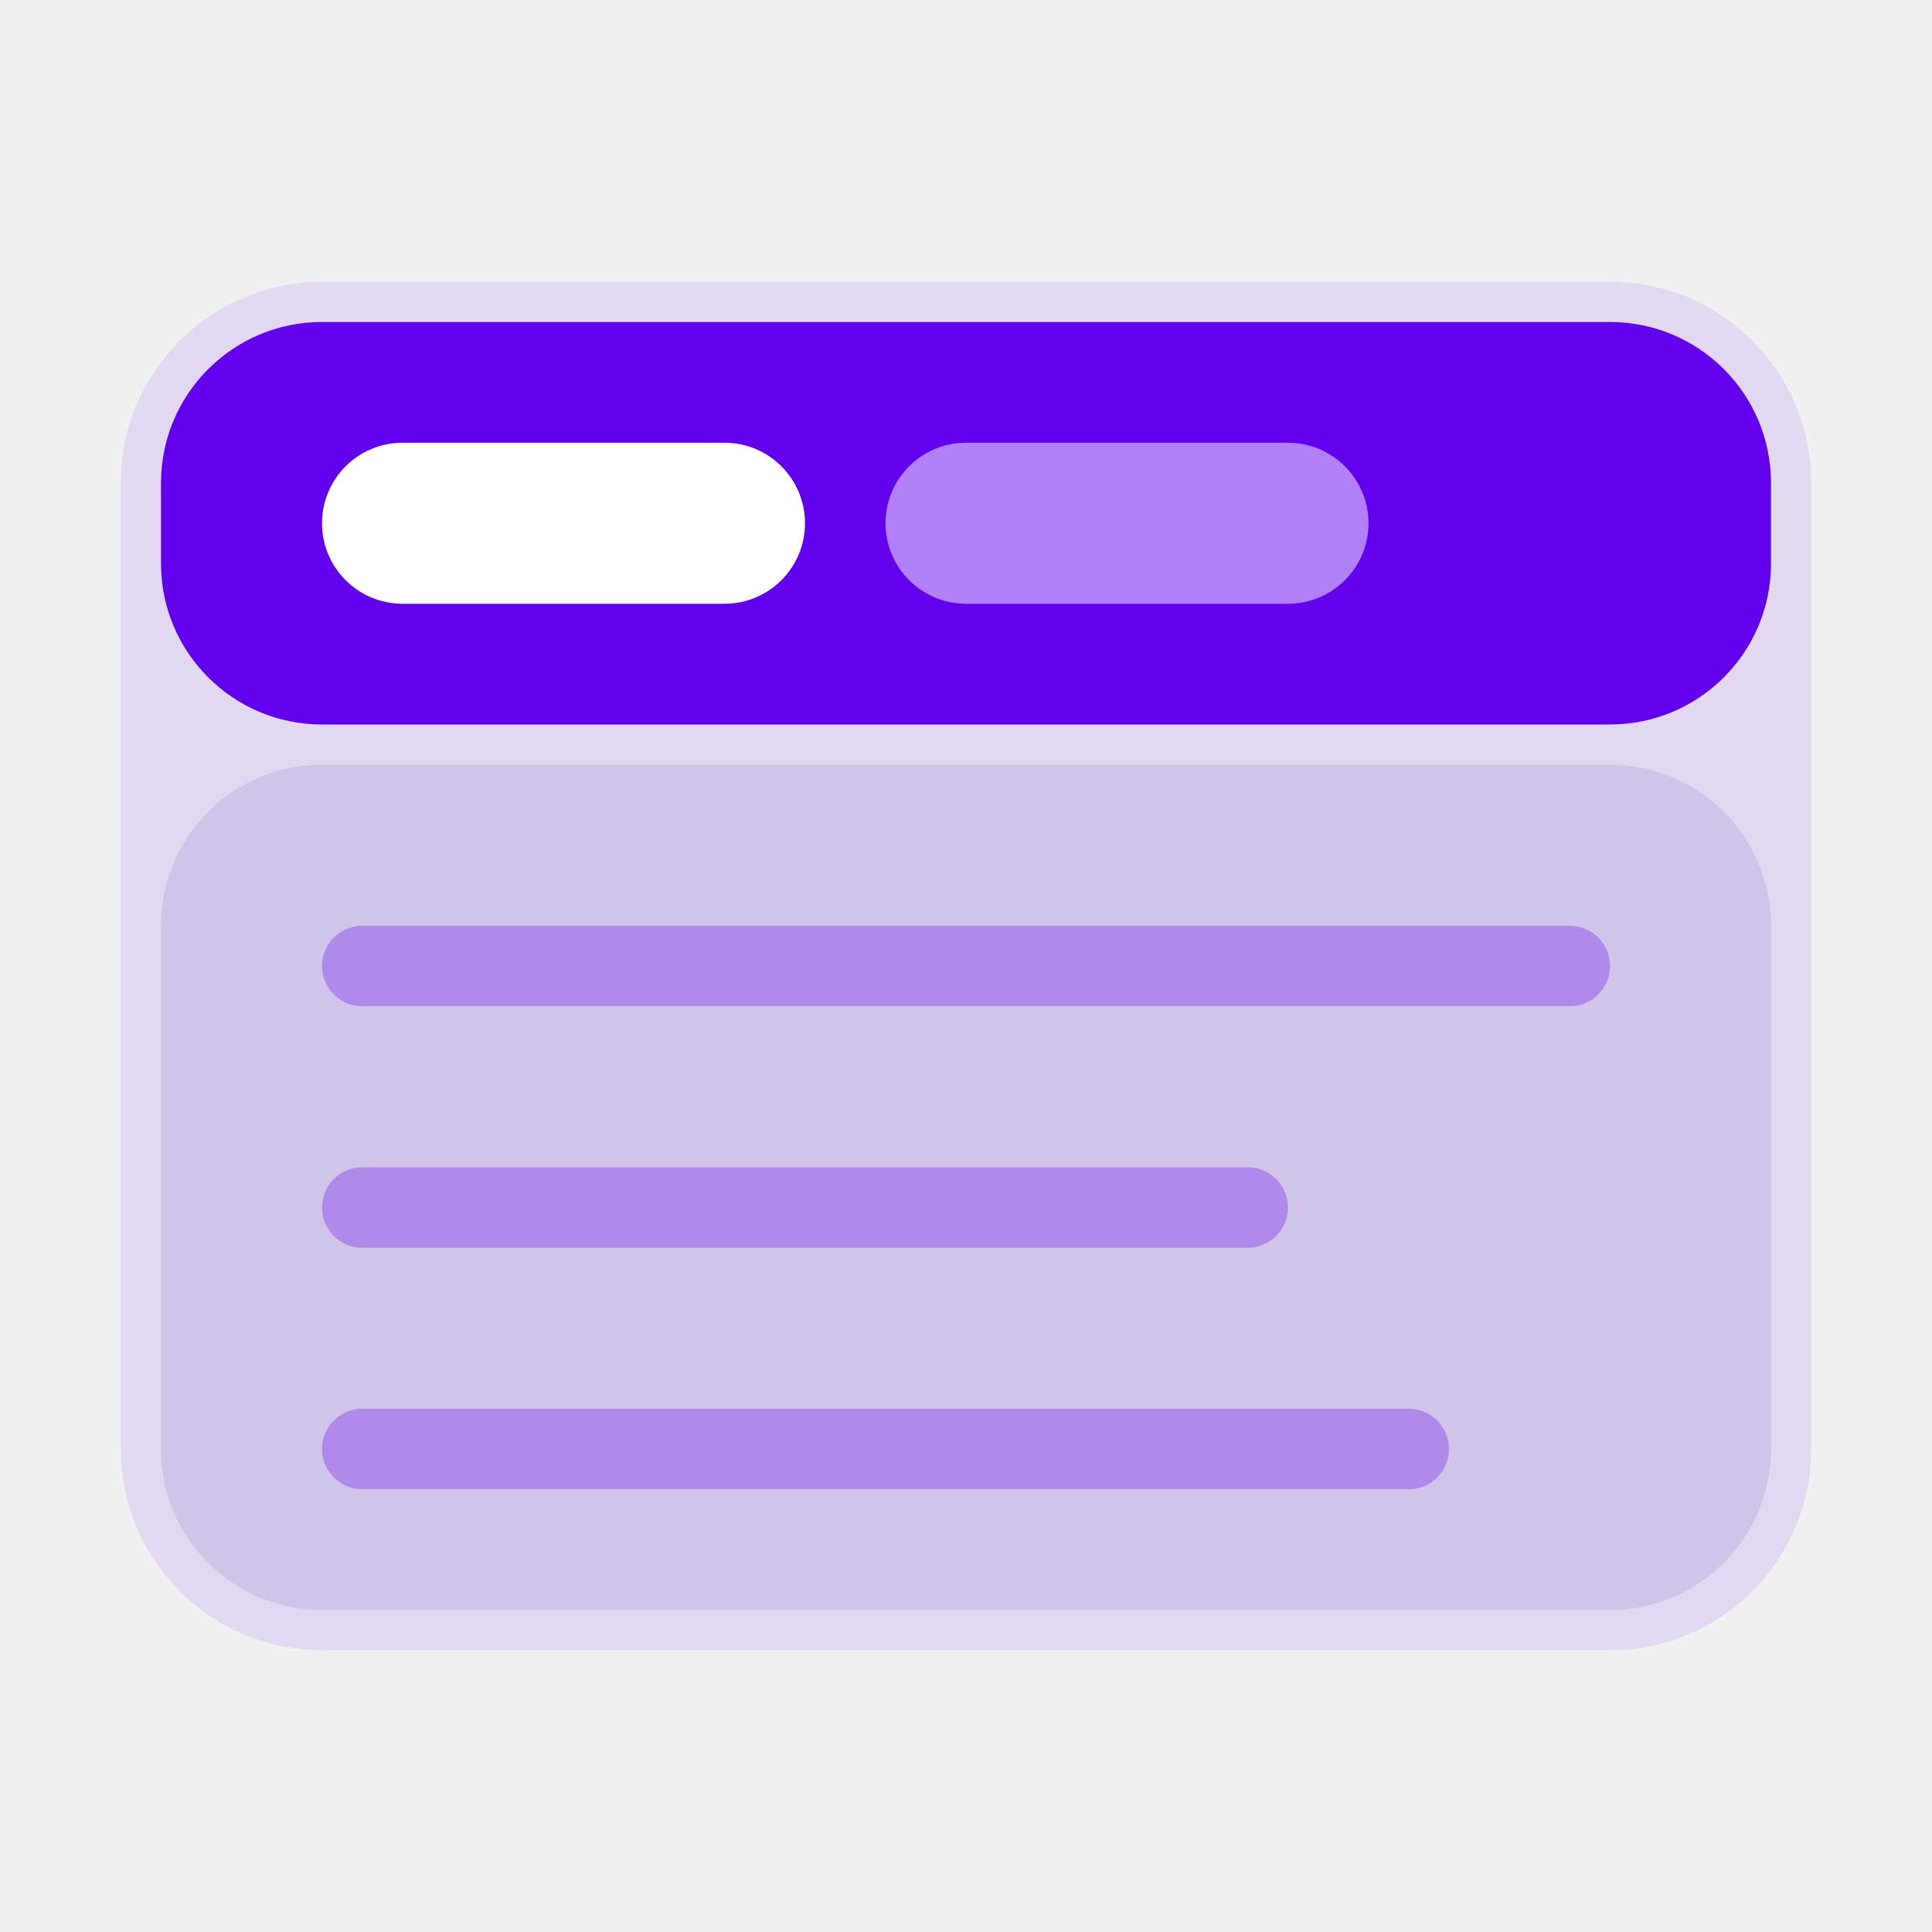
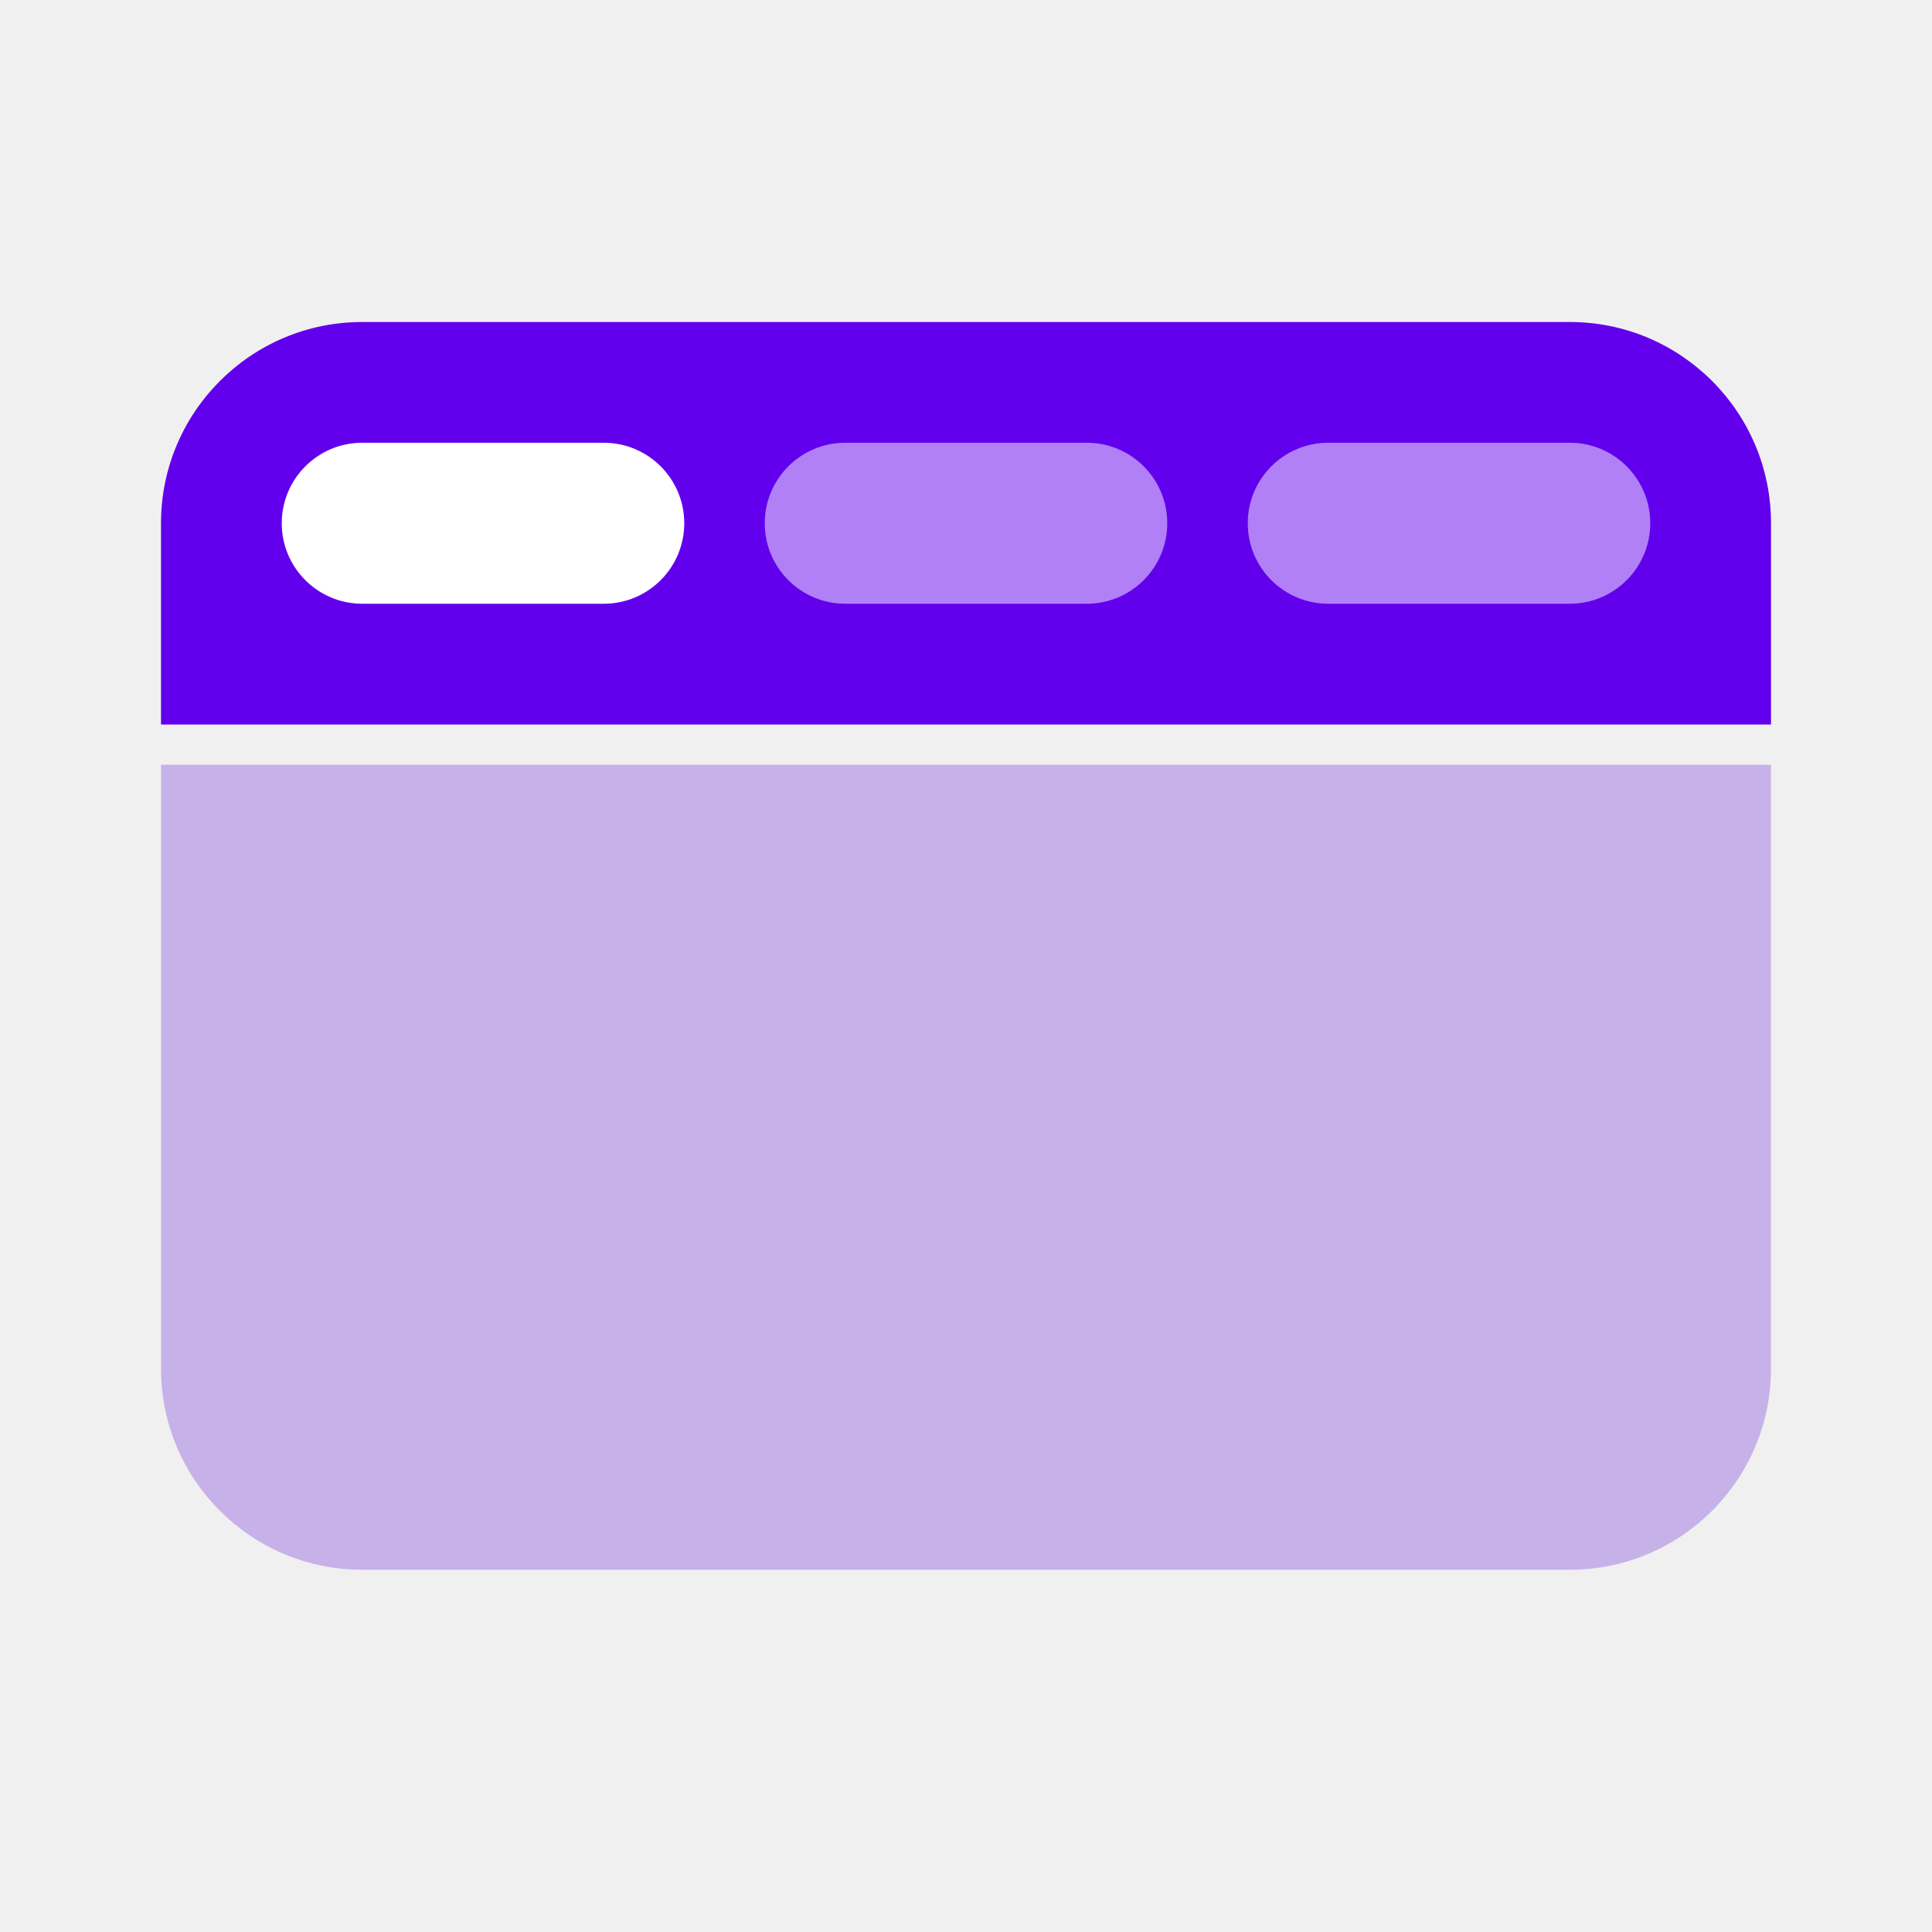
- <svg xmlns="http://www.w3.org/2000/svg" width="48" height="48" viewBox="0 0 48 48">
-   <rect x="4" y="8" width="40" height="32" rx="4" fill="#6200ee" opacity="0.1" stroke="#6200ee" stroke-width="2" />
-   <rect x="4" y="8" width="40" height="10" rx="4" fill="#6200ee" />
-   <rect x="8" y="11" width="12" height="4" rx="2" fill="white" />
-   <rect x="22" y="11" width="12" height="4" rx="2" fill="white" opacity="0.5" />
-   <rect x="4" y="19" width="40" height="21" rx="4" fill="#d1c4e9" />
-   <rect x="8" y="23" width="32" height="2" rx="1" fill="#6200ee" opacity="0.3" />
-   <rect x="8" y="29" width="24" height="2" rx="1" fill="#6200ee" opacity="0.3" />
-   <rect x="8" y="35" width="28" height="2" rx="1" fill="#6200ee" opacity="0.3" />
+ <svg xmlns="http://www.w3.org/2000/svg" width="48" height="48" viewBox="0 0 48 48" rx="4">
+   <clipPath id="round-corner">
+     <rect x="4" y="8" width="40" height="31" rx="5" ry="5" />
+   </clipPath>
+   <rect x="4" y="8" width="40" height="10" clip-path="url(#round-corner)" fill="#6200ee" />
+   <rect x="7" y="11" width="10" height="4" rx="2" fill="white" />
+   <rect x="19" y="11" width="10" height="4" rx="2" fill="white" opacity="0.5" />
+   <rect x="31" y="11" width="10" height="4" rx="2" fill="white" opacity="0.5" />
+   <rect x="4" y="19" width="40" height="21" clip-path="url(#round-corner)" fill="#d1c4e9" />
+   <rect x="4" y="19" width="40" height="21" clip-path="url(#round-corner)" fill="#6200ee" opacity="0.1" />
</svg>
